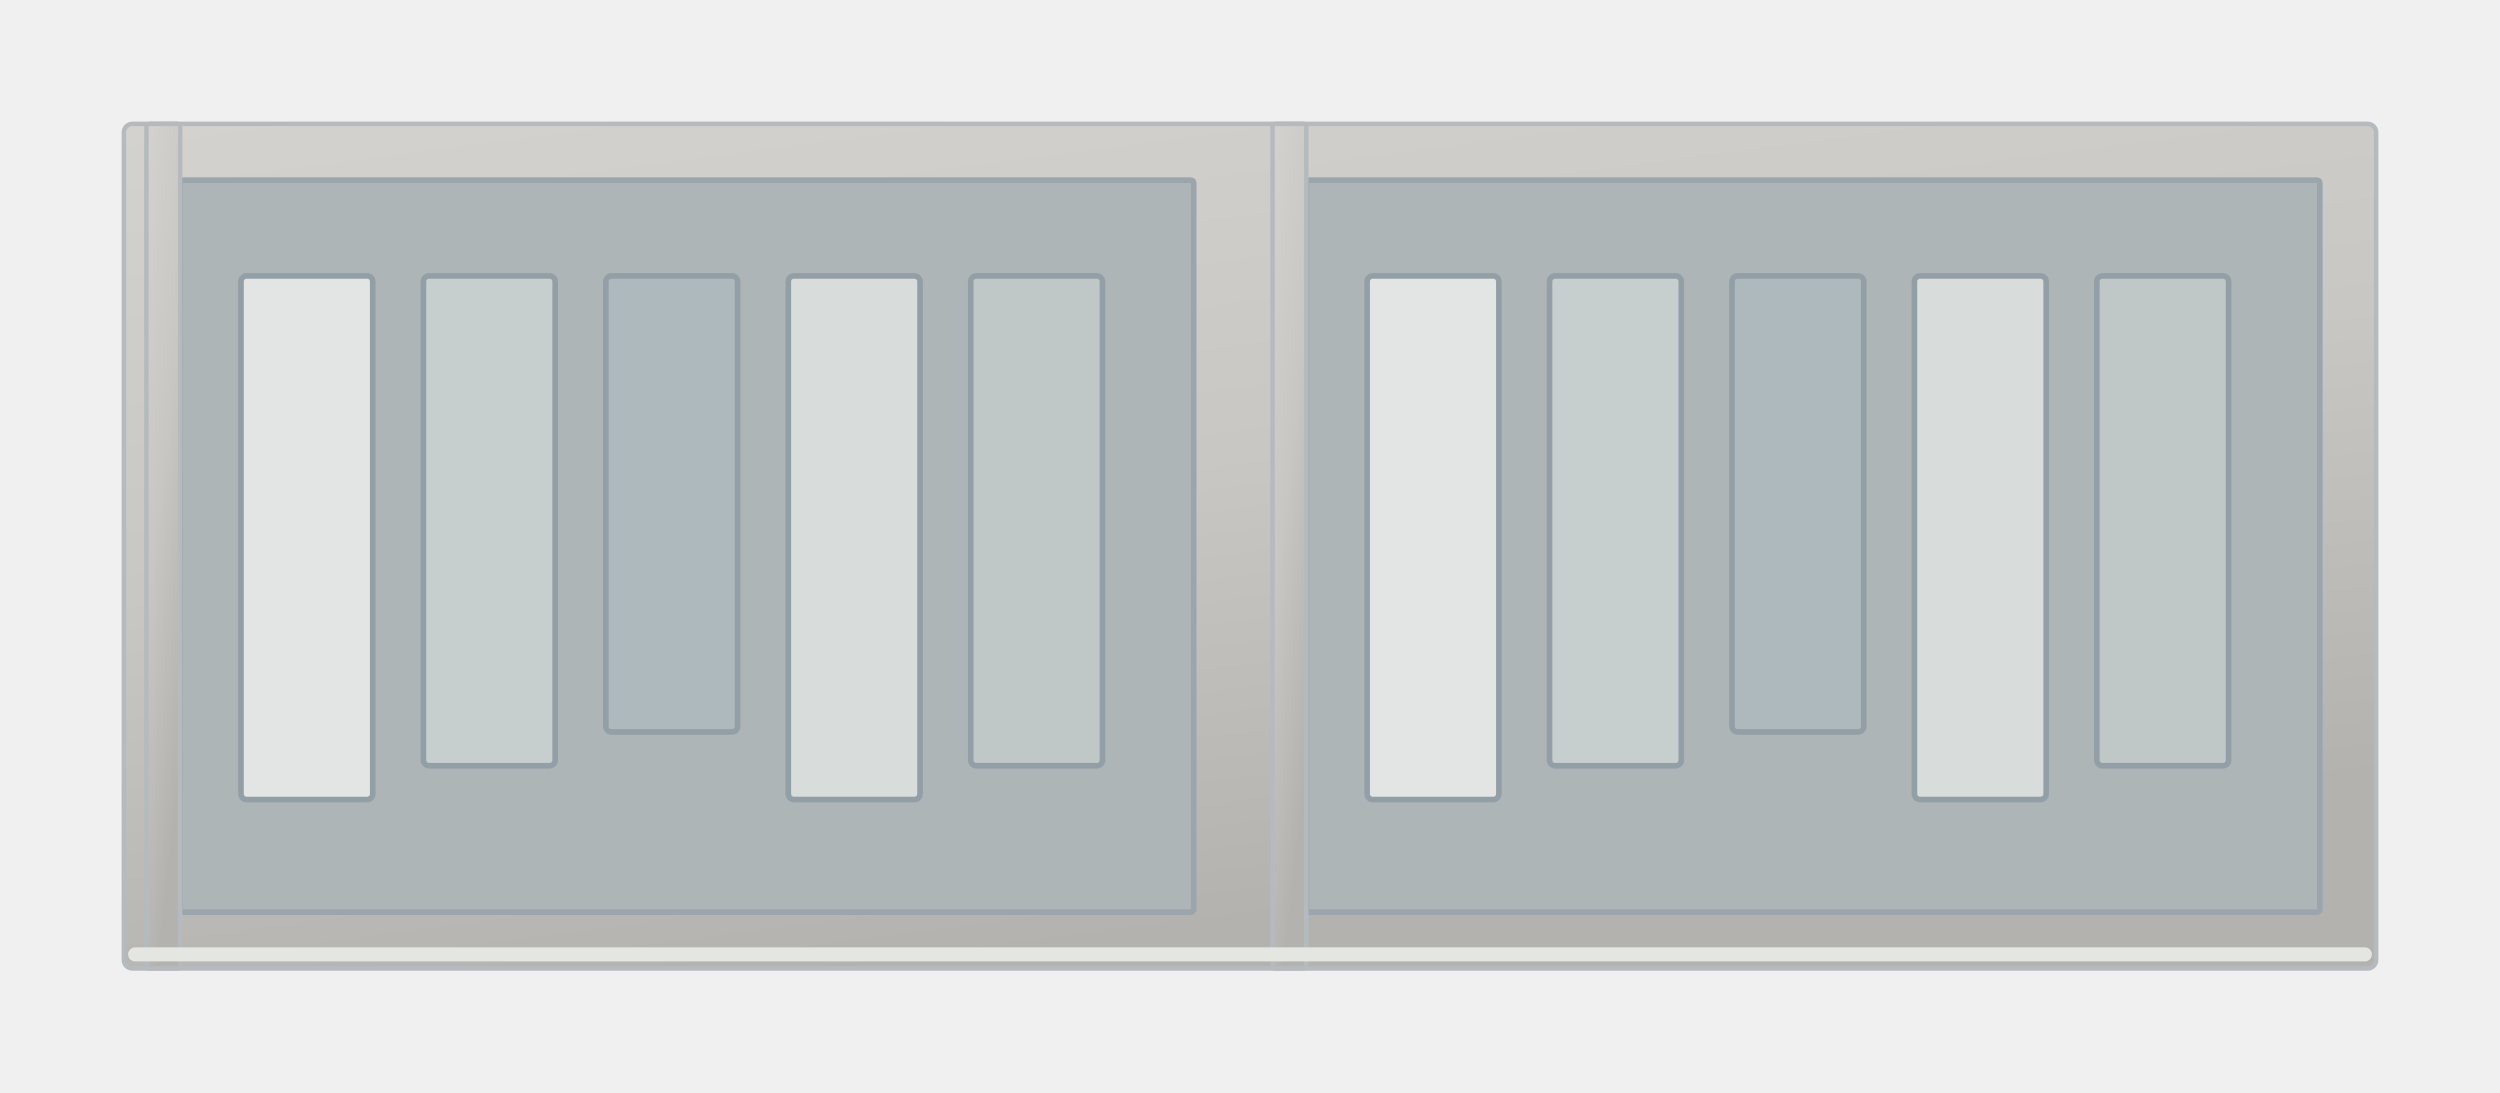
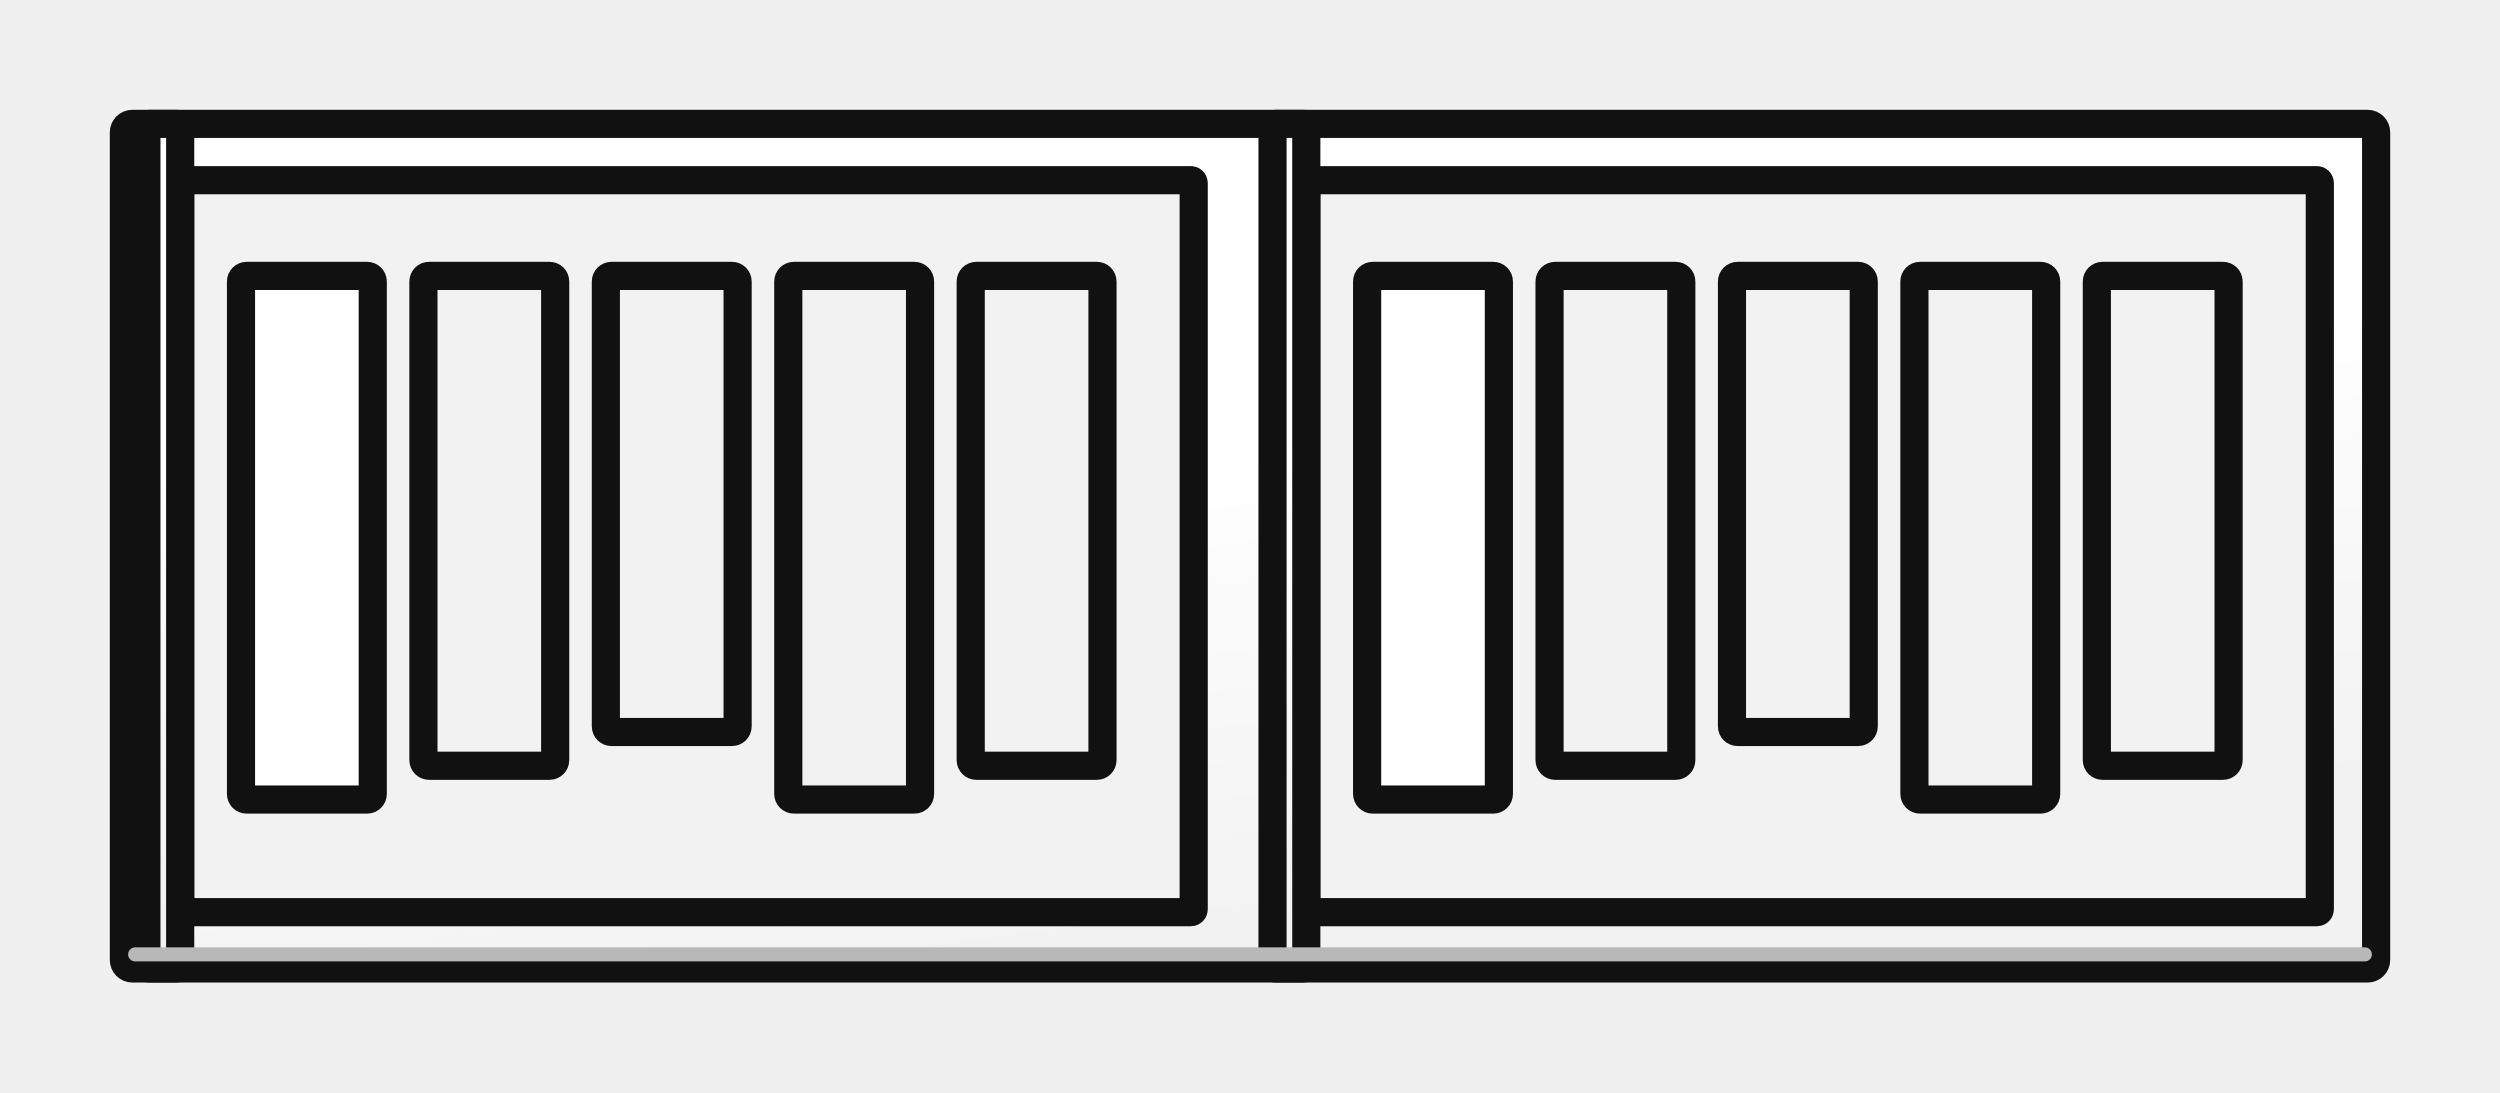
- <svg xmlns="http://www.w3.org/2000/svg" width="888" height="388" viewBox="-44 -44 888 388" role="img" aria-labelledby="bookcase-small--title bookcase-small--desc">
+ <svg xmlns="http://www.w3.org/2000/svg" width="888" height="388" viewBox="-44 -44 888 388" role="img" aria-labelledby="bookcase-small--title bookcase-small--desc" data-vertex-style="white-outline-2">
  <defs>
    <linearGradient id="bookcase-small--ceramic" x1="0" y1="0" x2="0.9" y2="1">
      <stop stop-color="#ffffff" />
-       <stop offset="0.5" stop-color="#f6f7f7" />
-       <stop offset="1" stop-color="#dfe1e3" />
+       <stop offset="0.5" stop-color="#ffffff" />
+       <stop offset="1" stop-color="#f2f2f2" />
    </linearGradient>
    <linearGradient id="bookcase-small--rim" x1="0" y1="0" x2="0.8" y2="1">
-       <stop stop-color="#fafbfb" />
-       <stop offset="0.35" stop-color="#e8eaeb" />
-       <stop offset="1" stop-color="#bec2c6" />
+       <stop stop-color="#ffffff" />
+       <stop offset="0.35" stop-color="#ffffff" />
+       <stop offset="1" stop-color="#f2f2f2" />
    </linearGradient>
    <radialGradient id="bookcase-small--well" cx="0.52" cy="0.65" r="0.67">
-       <stop stop-color="#fbfcfc" />
-       <stop offset="0.67" stop-color="#f2f3f4" />
-       <stop offset="0.88" stop-color="#e1e3e5" />
-       <stop offset="1" stop-color="#b9bec2" />
+       <stop stop-color="#ffffff" />
+       <stop offset="0.67" stop-color="#ffffff" />
+       <stop offset="0.88" stop-color="#ffffff" />
+       <stop offset="1" stop-color="#f2f2f2" />
    </radialGradient>
    <linearGradient id="bookcase-small--steel" x1="0" y1="0" x2="1" y2="0.85">
-       <stop stop-color="#d0d4d7" />
-       <stop offset="0.24" stop-color="#f4f5f5" />
-       <stop offset="0.49" stop-color="#bfc5c9" />
-       <stop offset="0.73" stop-color="#e4e7e8" />
-       <stop offset="1" stop-color="#aab1b6" />
+       <stop stop-color="#ffffff" />
+       <stop offset="0.24" stop-color="#ffffff" />
+       <stop offset="0.49" stop-color="#ffffff" />
+       <stop offset="0.73" stop-color="#ffffff" />
+       <stop offset="1" stop-color="#f2f2f2" />
    </linearGradient>
    <linearGradient id="bookcase-small--steelwell" x1="0" y1="0" x2="0.8" y2="1">
-       <stop stop-color="#929ba2" />
-       <stop offset="0.18" stop-color="#bec5ca" />
-       <stop offset="0.56" stop-color="#e0e4e6" />
-       <stop offset="1" stop-color="#b9c1c7" />
+       <stop stop-color="#ffffff" />
+       <stop offset="0.18" stop-color="#ffffff" />
+       <stop offset="0.56" stop-color="#ffffff" />
+       <stop offset="1" stop-color="#f2f2f2" />
    </linearGradient>
    <linearGradient id="bookcase-small--upholstery" x1="0" y1="0" x2="0.7" y2="1">
-       <stop stop-color="#e6e7e8" />
-       <stop offset="0.45" stop-color="#d3d6d8" />
-       <stop offset="1" stop-color="#b8bdc1" />
+       <stop stop-color="#ffffff" />
+       <stop offset="0.45" stop-color="#ffffff" />
+       <stop offset="1" stop-color="#f2f2f2" />
    </linearGradient>
    <linearGradient id="bookcase-small--cushion" x1="0" y1="0" x2="0.85" y2="1">
-       <stop stop-color="#f0f1f2" />
-       <stop offset="0.4" stop-color="#dfe2e4" />
-       <stop offset="0.78" stop-color="#d4d8db" />
-       <stop offset="1" stop-color="#bfc5c9" />
+       <stop stop-color="#ffffff" />
+       <stop offset="0.4" stop-color="#ffffff" />
+       <stop offset="0.78" stop-color="#ffffff" />
+       <stop offset="1" stop-color="#f2f2f2" />
    </linearGradient>
    <linearGradient id="bookcase-small--linen" x1="0" y1="0" x2="0.8" y2="1">
-       <stop stop-color="#f9fafb" />
-       <stop offset="0.4" stop-color="#edf0f1" />
-       <stop offset="1" stop-color="#cfd5d9" />
+       <stop stop-color="#ffffff" />
+       <stop offset="0.4" stop-color="#ffffff" />
+       <stop offset="1" stop-color="#f2f2f2" />
    </linearGradient>
    <linearGradient id="bookcase-small--wood" x1="0" y1="0" x2="0.35" y2="1">
-       <stop stop-color="#d4d2cf" />
-       <stop offset="0.5" stop-color="#c9c7c4" />
-       <stop offset="1" stop-color="#b3b2af" />
+       <stop stop-color="#ffffff" />
+       <stop offset="0.5" stop-color="#ffffff" />
+       <stop offset="1" stop-color="#f2f2f2" />
    </linearGradient>
    <linearGradient id="bookcase-small--counter" x1="0" y1="0" x2="0.6" y2="1">
-       <stop stop-color="#fafafa" />
-       <stop offset="0.5" stop-color="#f0f1f1" />
-       <stop offset="1" stop-color="#dadddf" />
+       <stop stop-color="#ffffff" />
+       <stop offset="0.5" stop-color="#ffffff" />
+       <stop offset="1" stop-color="#f2f2f2" />
    </linearGradient>
    <linearGradient id="bookcase-small--dark" x1="0" y1="0" x2="0.8" y2="1">
-       <stop stop-color="#596168" />
-       <stop offset="0.5" stop-color="#3c4349" />
-       <stop offset="1" stop-color="#292f34" />
+       <stop stop-color="#333333" />
+       <stop offset="0.5" stop-color="#333333" />
+       <stop offset="1" stop-color="#333333" />
    </linearGradient>
    <linearGradient id="bookcase-small--glass" x1="0" y1="0" x2="1" y2="1">
-       <stop stop-color="#f8fbfc" stop-opacity="0.84" />
-       <stop offset="0.5" stop-color="#dfe7eb" stop-opacity="0.60" />
-       <stop offset="1" stop-color="#bfcbd2" stop-opacity="0.78" />
+       <stop stop-color="#ffffff" stop-opacity="0.84" />
+       <stop offset="0.5" stop-color="#ffffff" stop-opacity="0.60" />
+       <stop offset="1" stop-color="#f2f2f2" stop-opacity="0.78" />
    </linearGradient>
    <radialGradient id="bookcase-small--foliage" cx="0.38" cy="0.30" r="0.75">
-       <stop stop-color="#d2d5d2" />
-       <stop offset="0.55" stop-color="#aeb5b0" />
-       <stop offset="1" stop-color="#858e89" />
+       <stop stop-color="#ffffff" />
+       <stop offset="0.55" stop-color="#ffffff" />
+       <stop offset="1" stop-color="#f2f2f2" />
    </radialGradient>
    <linearGradient id="bookcase-small--leaf" x1="0" y1="0" x2="1" y2="1">
-       <stop stop-color="#c9d0cb" />
-       <stop offset="0.5" stop-color="#a3aea6" />
-       <stop offset="1" stop-color="#79867d" />
+       <stop stop-color="#ffffff" />
+       <stop offset="0.5" stop-color="#ffffff" />
+       <stop offset="1" stop-color="#f2f2f2" />
    </linearGradient>
    <linearGradient id="bookcase-small--tread" x1="0" y1="0" x2="0" y2="1">
-       <stop stop-color="#eceeef" />
-       <stop offset="0.78" stop-color="#dde0e2" />
-       <stop offset="1" stop-color="#bcc2c6" />
+       <stop stop-color="#ffffff" />
+       <stop offset="0.78" stop-color="#ffffff" />
+       <stop offset="1" stop-color="#f2f2f2" />
    </linearGradient>
  </defs>
  <g id="bookcase-small--artwork">
-     <rect x="0" y="0" width="800" height="300" rx="3" fill="url(#bookcase-small--wood)" stroke="#b5babf" stroke-width="1.6" />
-     <rect x="20" y="20" width="360" height="260" rx="1" fill="#aeb5b6" stroke="#9aa5ac" stroke-width="2" />
-     <rect x="41.6" y="54" width="46.8" height="186" rx="2" fill="#e2e5e4" stroke="#939fa6" stroke-width="2" />
-     <rect x="106.4" y="54" width="46.8" height="174" rx="2" fill="#c6cfce" stroke="#939fa6" stroke-width="2" />
-     <rect x="171.2" y="54" width="46.8" height="162" rx="2" fill="#adb9bc" stroke="#939fa6" stroke-width="2" />
-     <rect x="236" y="54" width="46.8" height="186" rx="2" fill="#d8dcda" stroke="#939fa6" stroke-width="2" />
-     <rect x="300.8" y="54" width="46.8" height="174" rx="2" fill="#c0c8c7" stroke="#939fa6" stroke-width="2" />
-     <rect x="8" y="0" width="12" height="300" rx="1" fill="url(#bookcase-small--wood)" stroke="#b5babf" stroke-width="1.6" />
-     <rect x="420" y="20" width="360" height="260" rx="1" fill="#aeb5b6" stroke="#9aa5ac" stroke-width="2" />
-     <rect x="441.6" y="54" width="46.8" height="186" rx="2" fill="#e2e5e4" stroke="#939fa6" stroke-width="2" />
-     <rect x="506.4" y="54" width="46.8" height="174" rx="2" fill="#c6cfce" stroke="#939fa6" stroke-width="2" />
-     <rect x="571.2" y="54" width="46.8" height="162" rx="2" fill="#adb9bc" stroke="#939fa6" stroke-width="2" />
-     <rect x="636" y="54" width="46.8" height="186" rx="2" fill="#d8dcda" stroke="#939fa6" stroke-width="2" />
-     <rect x="700.8" y="54" width="46.8" height="174" rx="2" fill="#c0c8c7" stroke="#939fa6" stroke-width="2" />
-     <rect x="408" y="0" width="12" height="300" rx="1" fill="url(#bookcase-small--wood)" stroke="#b5babf" stroke-width="1.6" />
-     <path d="M4,295 L796,295" fill="none" stroke="#e4e6e2" stroke-width="5" stroke-linejoin="round" stroke-linecap="round" />
+     <rect x="0" y="0" width="800" height="300" rx="3" fill="url(#bookcase-small--wood)" stroke="#111111" stroke-width="10" />
+     <rect x="20" y="20" width="360" height="260" rx="1" fill="#f2f2f2" stroke="#111111" stroke-width="10" />
+     <rect x="41.6" y="54" width="46.8" height="186" rx="2" fill="#ffffff" stroke="#111111" stroke-width="10" />
+     <rect x="106.4" y="54" width="46.8" height="174" rx="2" fill="#f2f2f2" stroke="#111111" stroke-width="10" />
+     <rect x="171.2" y="54" width="46.8" height="162" rx="2" fill="#f2f2f2" stroke="#111111" stroke-width="10" />
+     <rect x="236" y="54" width="46.8" height="186" rx="2" fill="#f2f2f2" stroke="#111111" stroke-width="10" />
+     <rect x="300.8" y="54" width="46.8" height="174" rx="2" fill="#f2f2f2" stroke="#111111" stroke-width="10" />
+     <rect x="8" y="0" width="12" height="300" rx="1" fill="url(#bookcase-small--wood)" stroke="#111111" stroke-width="10" />
+     <rect x="420" y="20" width="360" height="260" rx="1" fill="#f2f2f2" stroke="#111111" stroke-width="10" />
+     <rect x="441.6" y="54" width="46.8" height="186" rx="2" fill="#ffffff" stroke="#111111" stroke-width="10" />
+     <rect x="506.4" y="54" width="46.8" height="174" rx="2" fill="#f2f2f2" stroke="#111111" stroke-width="10" />
+     <rect x="571.2" y="54" width="46.8" height="162" rx="2" fill="#f2f2f2" stroke="#111111" stroke-width="10" />
+     <rect x="636" y="54" width="46.8" height="186" rx="2" fill="#f2f2f2" stroke="#111111" stroke-width="10" />
+     <rect x="700.8" y="54" width="46.8" height="174" rx="2" fill="#f2f2f2" stroke="#111111" stroke-width="10" />
+     <rect x="408" y="0" width="12" height="300" rx="1" fill="url(#bookcase-small--wood)" stroke="#111111" stroke-width="10" />
+     <path d="M4,295 L796,295" fill="none" stroke="#b8b8b8" stroke-width="5" stroke-linejoin="round" stroke-linecap="round" />
  </g>
</svg>
